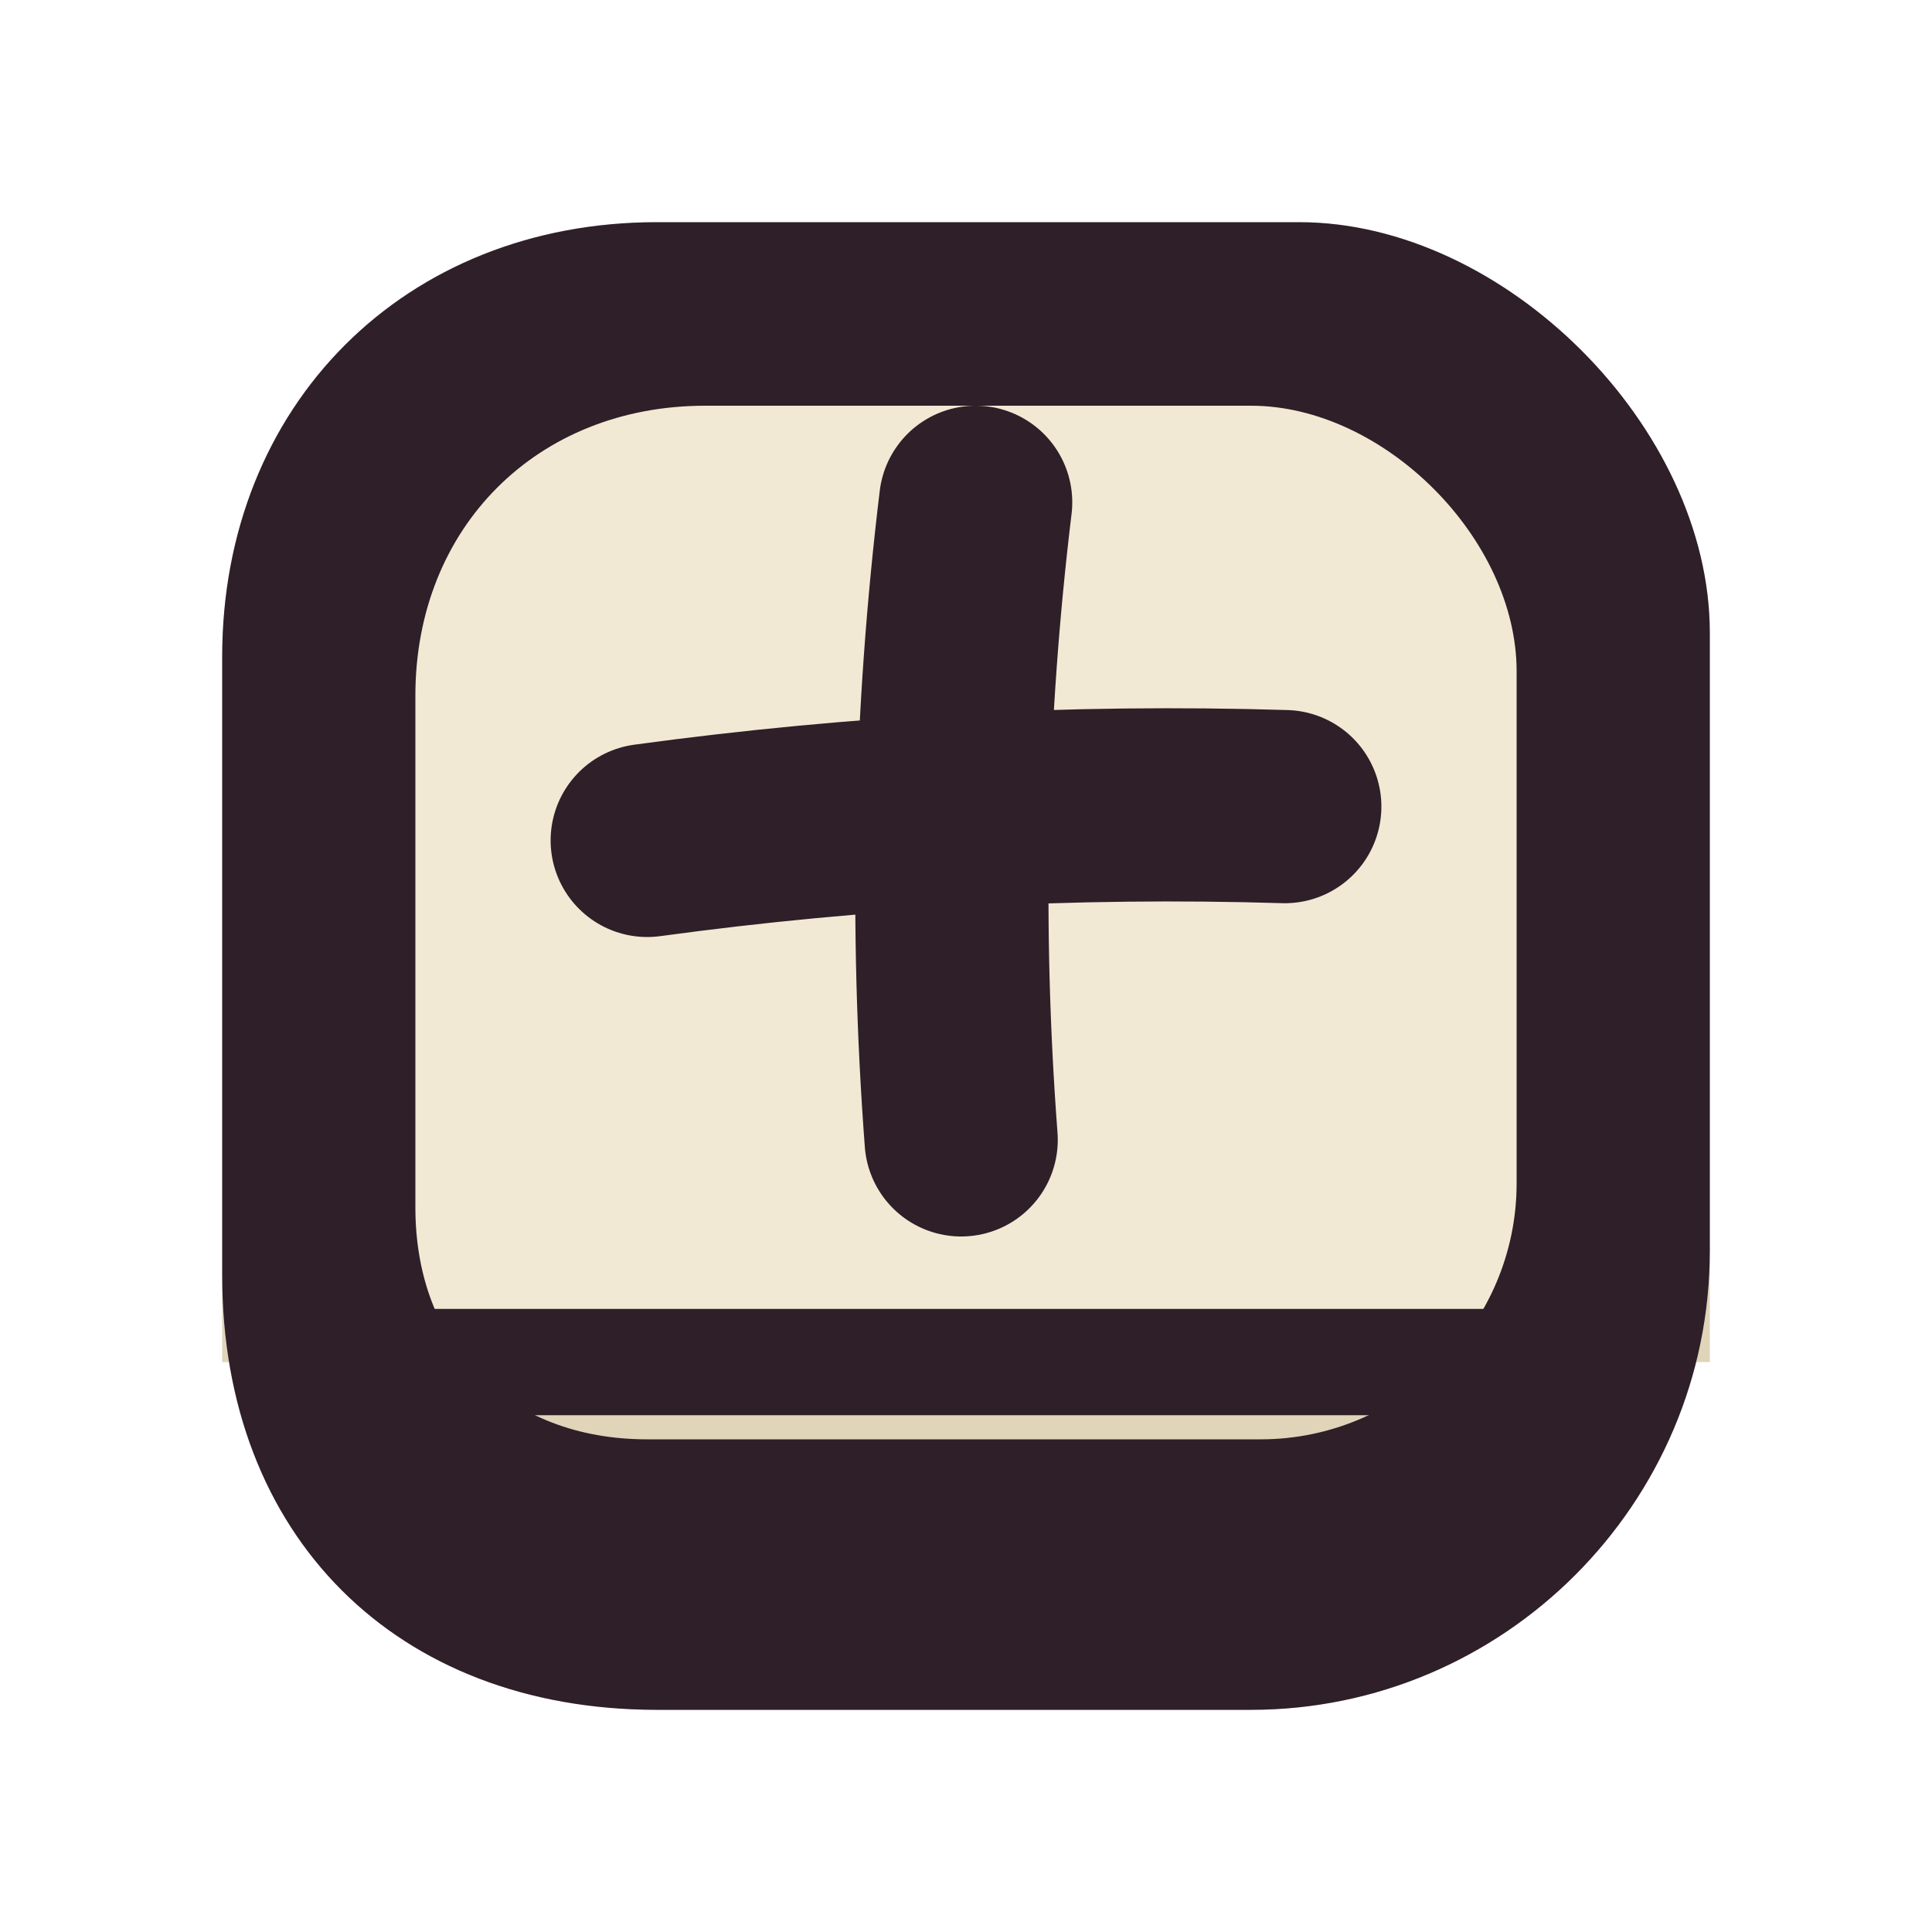
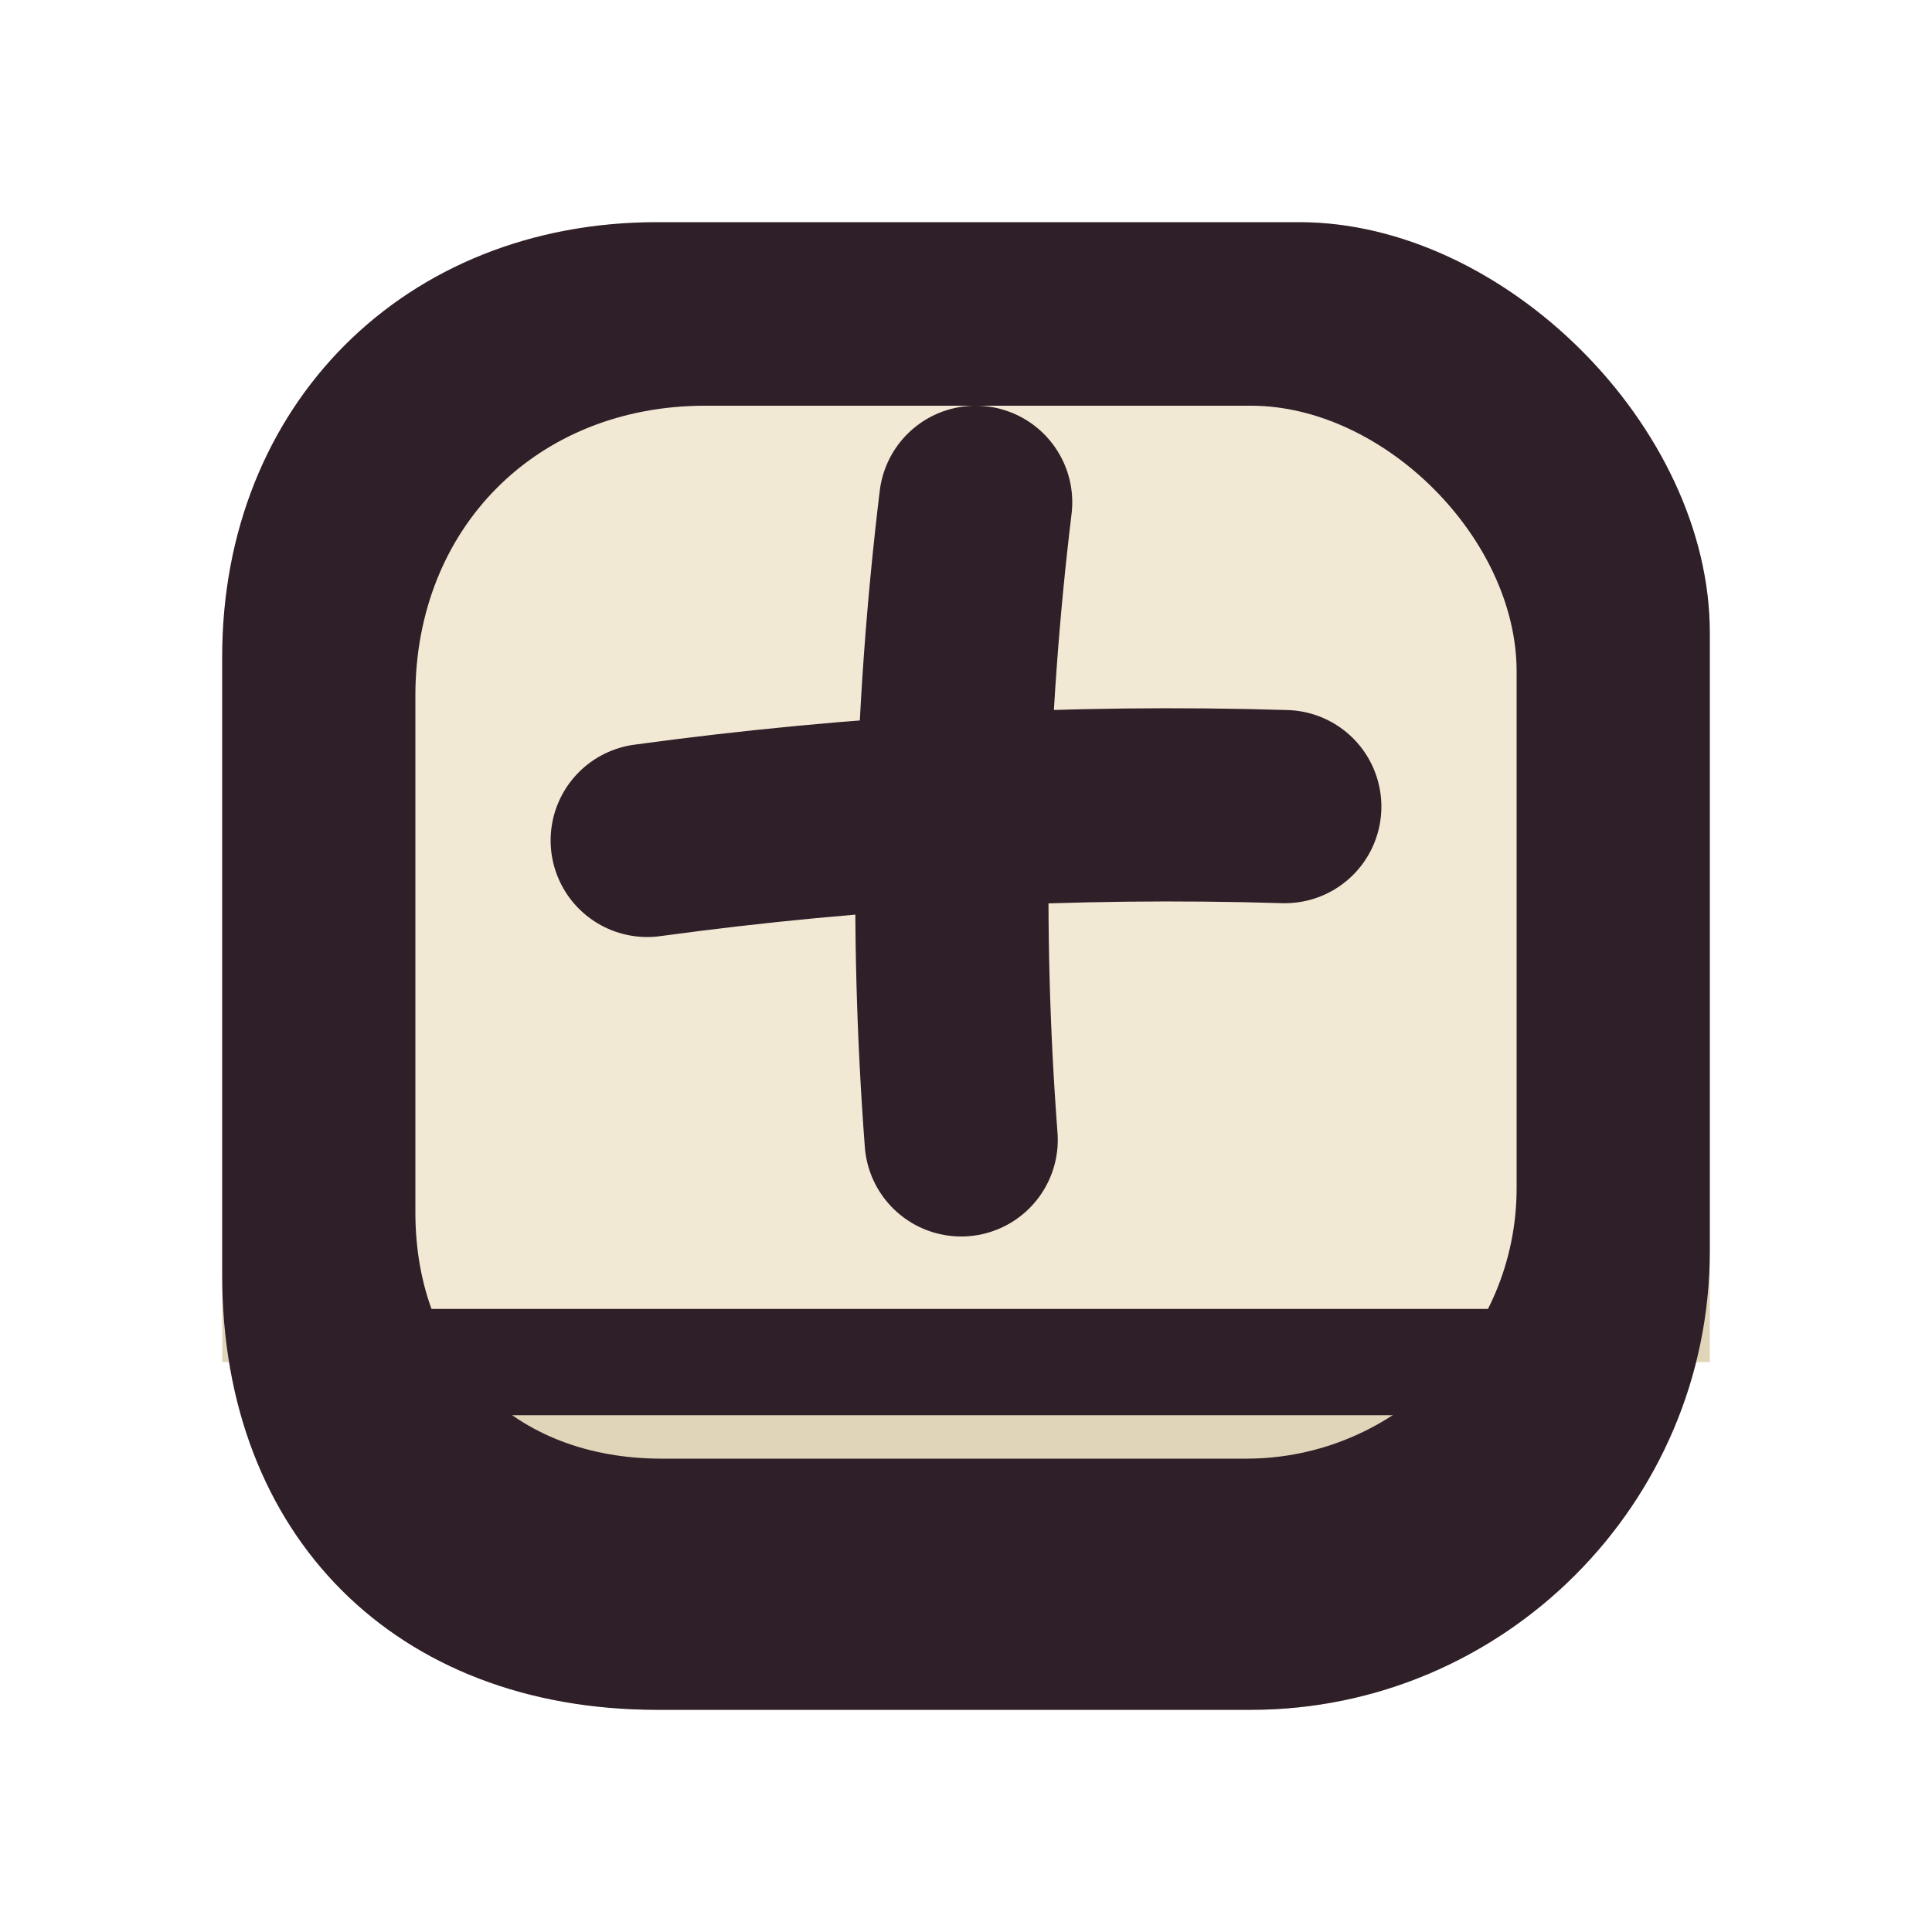
<svg xmlns="http://www.w3.org/2000/svg" viewBox="0 0 40 40" width="40" height="40">
  <g id="p-body">
    <path d="M13.6 4.6L26.9 4.6C31.15 4.6 35.4 8.85 35.4 13.1L35.4 25.9C35.4 31.13 31.13 35.4 25.9 35.4L13.6 35.4C8.2 35.4 4.6 31.8 4.6 26.4L4.6 13.6C4.6 8.38 8.38 4.6 13.6 4.6Z" fill="#f2e9d4" />
    <path d="M4.6 28.2L35.4 28.2L35.4 25.9C35.4 31.1 31.1 35.4 25.9 35.4L13.6 35.4C8.6 35.4 4.6 31.4 4.6 26.4Z" fill="#e0d4b9" />
    <path d="M7.6 28.2L32.4 28.2" fill="none" stroke="#2e1f29" stroke-width="2.2" stroke-linecap="round" stroke-linejoin="round" />
  </g>
  <g id="p-sign">
    <path d="M13.4 17.4Q20 16.5 26.6 16.7M20.2 10.4Q19.4 17 19.9 23.6" fill="none" stroke="#2e1f29" stroke-width="4" stroke-linecap="round" stroke-linejoin="round" />
  </g>
  <g id="p-ink">
-     <path d="M13.6 4.6L26.9 4.6C31.15 4.6 35.4 8.85 35.4 13.1L35.4 25.9C35.4 31.13 31.13 35.4 25.9 35.4L13.6 35.4C8.2 35.4 4.6 31.8 4.6 26.4L4.6 13.6C4.6 8.38 8.38 4.6 13.6 4.6ZM14.6 8.4L25.9 8.4C28.65 8.4 31.4 11.15 31.4 13.9L31.4 24.5C31.4 27.41 29.01 29.8 26.1 29.8L13.4 29.8C10.52 29.8 8.6 27.88 8.6 25L8.6 14.4C8.6 10.92 11.12 8.4 14.6 8.4Z" fill="#2e1f29" fill-rule="evenodd" />
+     <path d="M13.6 4.6L26.9 4.6C31.15 4.6 35.4 8.85 35.4 13.1L35.4 25.9C35.4 31.13 31.13 35.4 25.9 35.4L13.6 35.4C8.2 35.4 4.6 31.8 4.6 26.4L4.6 13.6C4.6 8.38 8.38 4.6 13.6 4.6ZM14.6 8.4L25.9 8.4C28.65 8.4 31.4 11.15 31.4 13.9L31.4 24.6C31.4 27.68 28.88 30.2 25.8 30.2L13.7 30.2C10.64 30.2 8.6 28.16 8.6 25.1L8.6 14.4C8.6 10.92 11.12 8.4 14.6 8.4Z" fill="#2e1f29" fill-rule="evenodd" />
  </g>
</svg>
